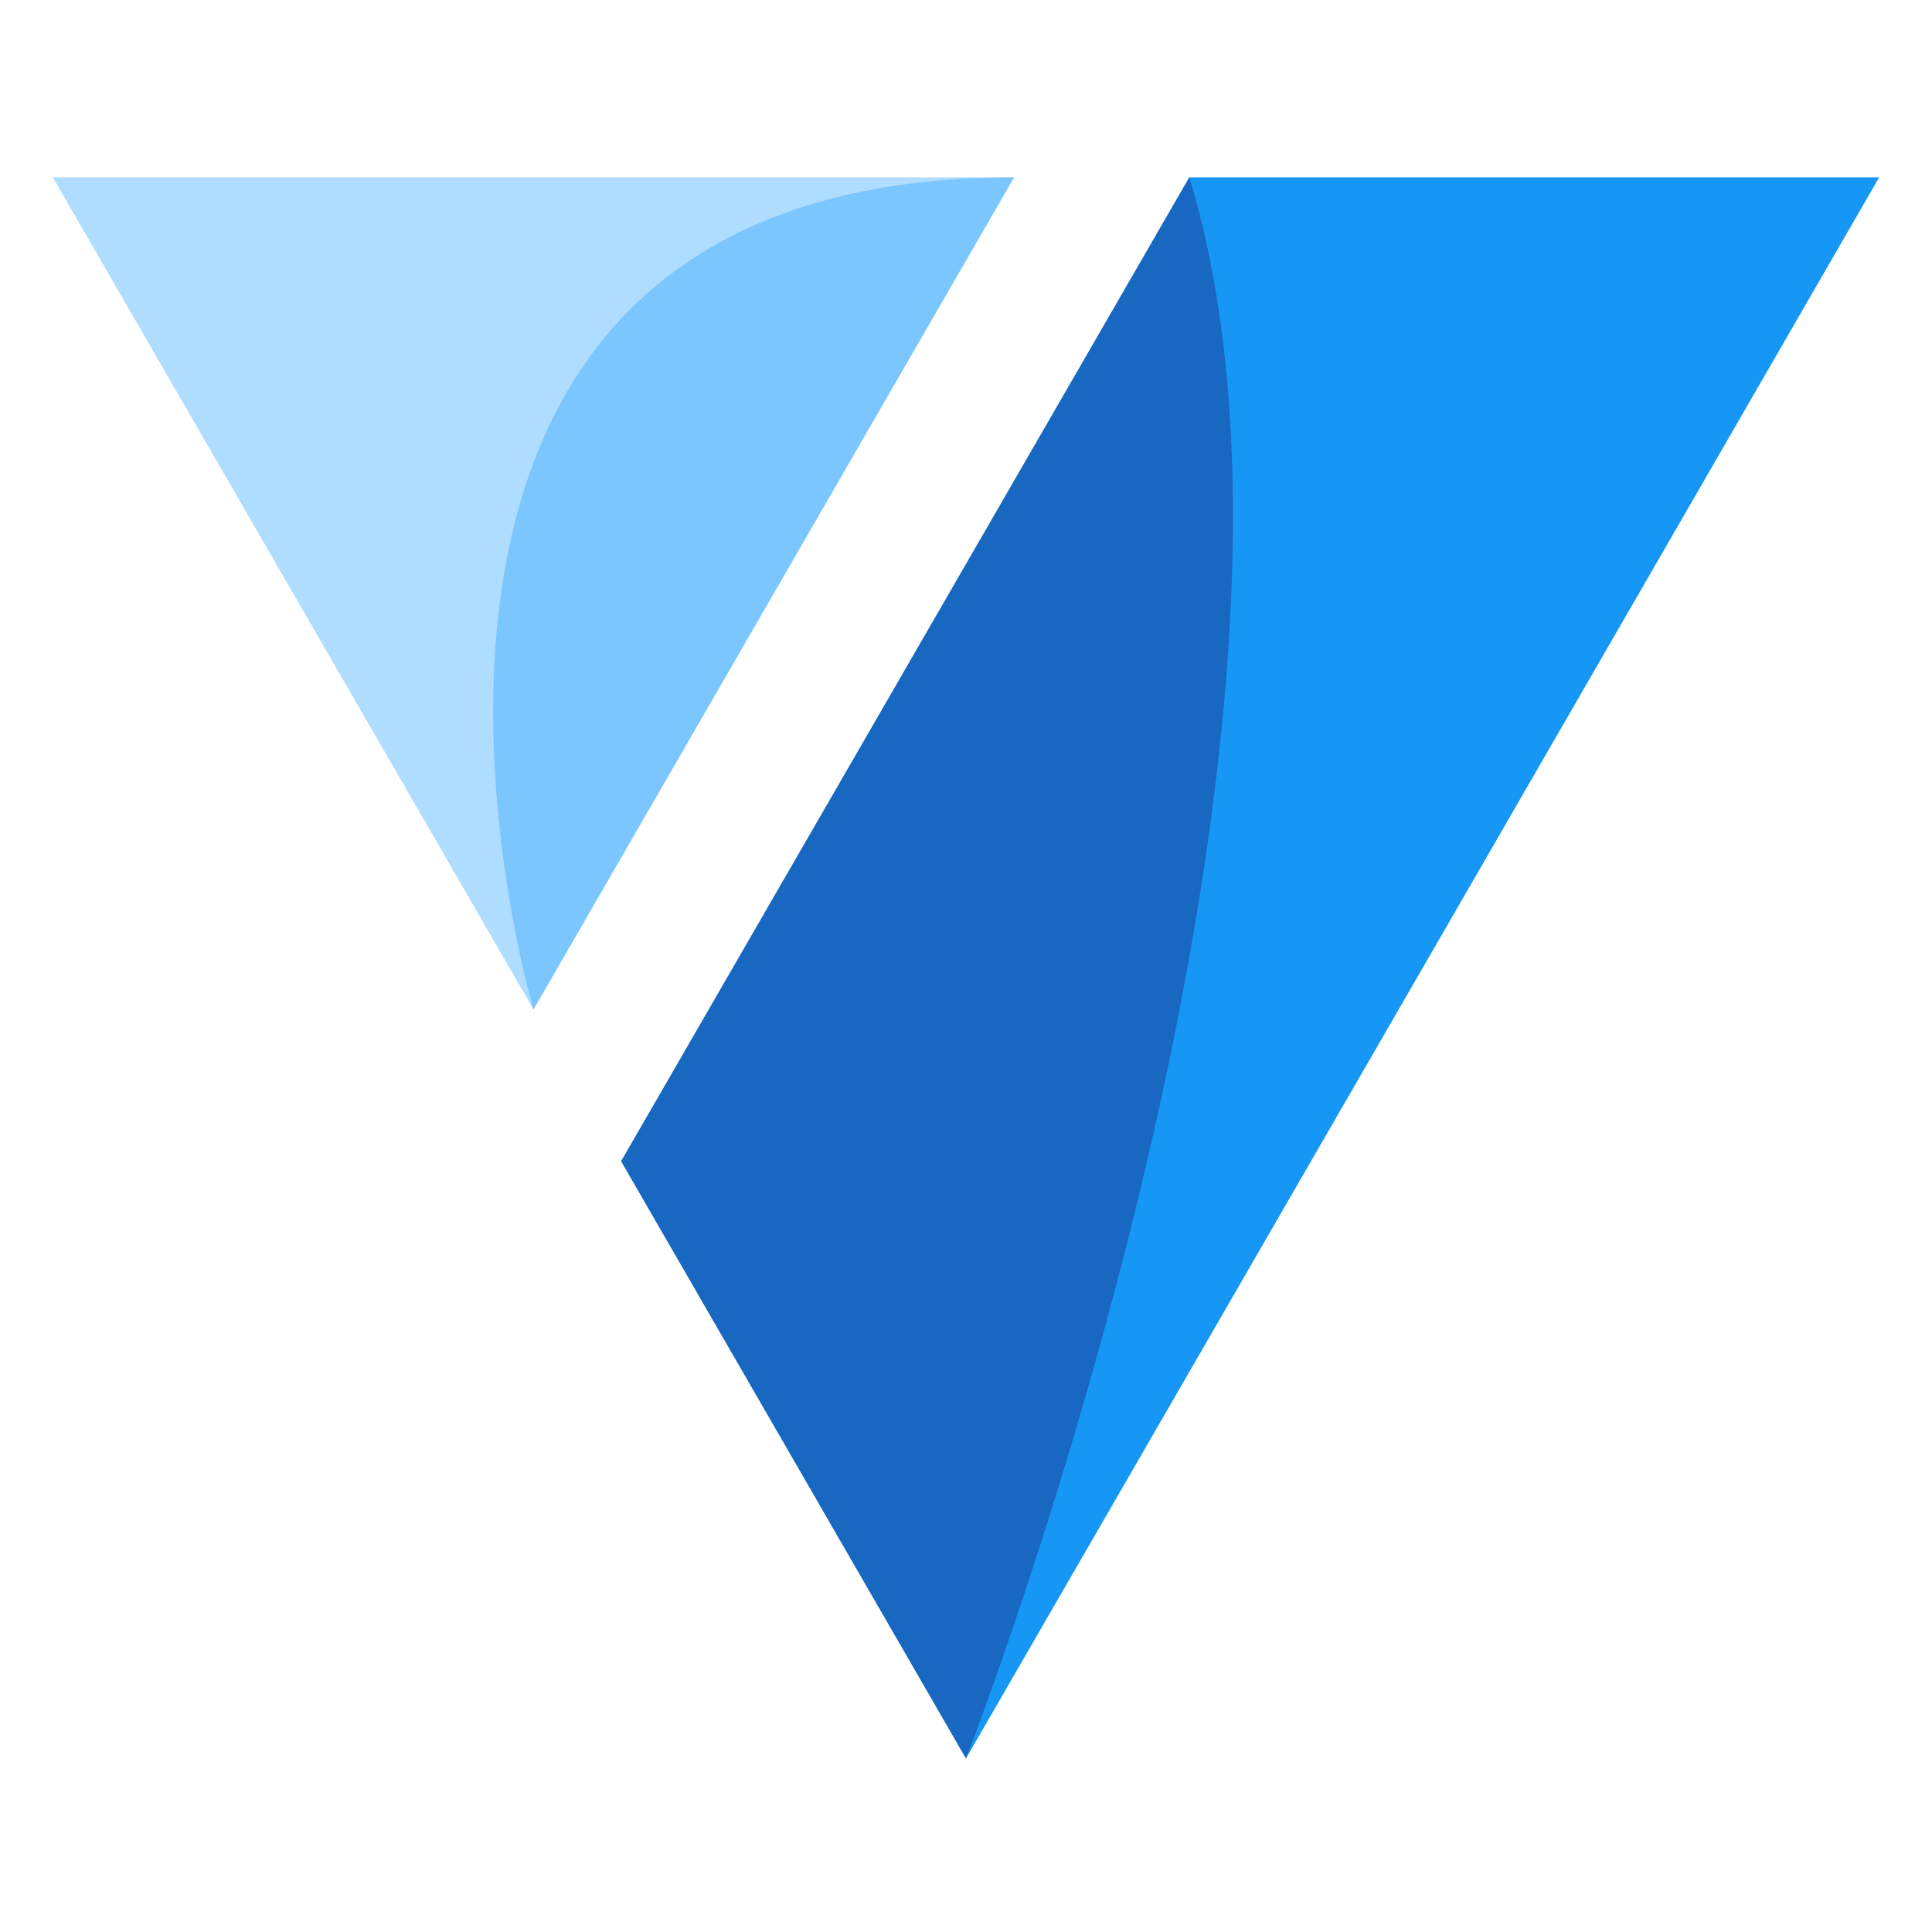
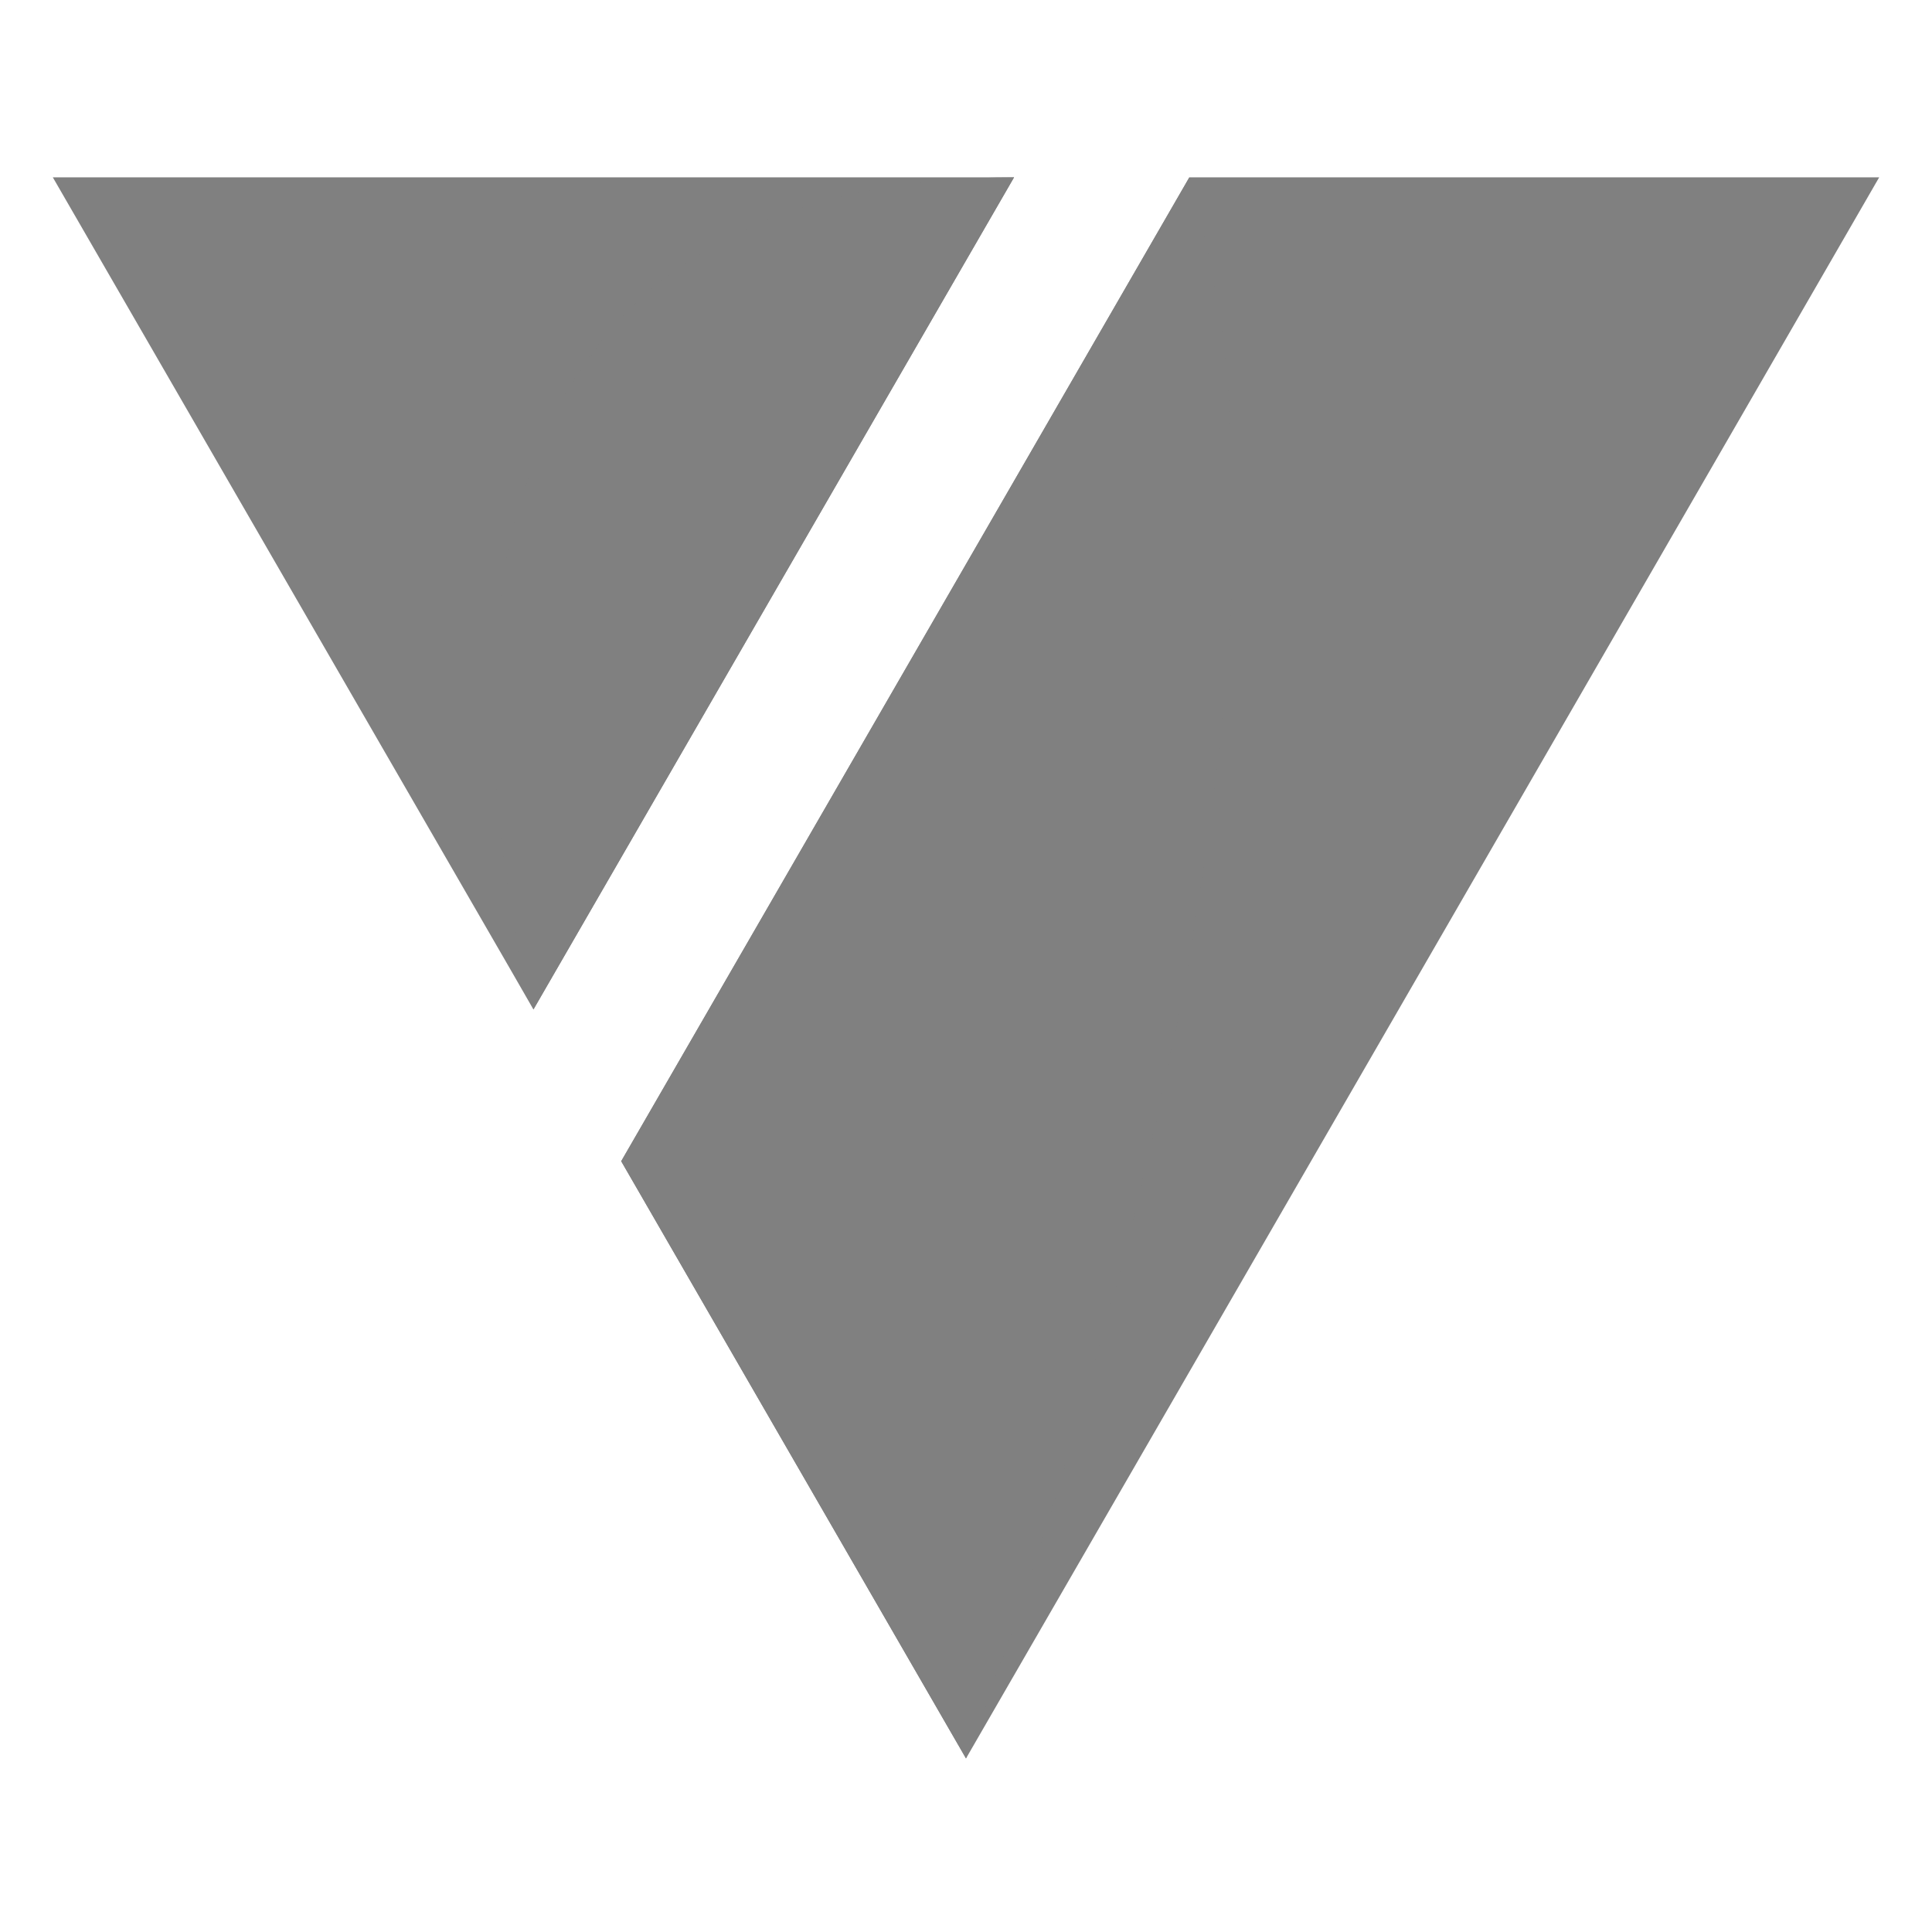
<svg xmlns="http://www.w3.org/2000/svg" width="512" height="512" viewBox="0 0 512 512" fill="none">
-   <path d="M261.126 140.65L164.624 307.732L256.001 466L377.028 256.5L498.001 47H315.192L261.126 140.65Z" fill="#1697F6" />
-   <path d="M135.027 256.5L141.365 267.518L231.64 111.178L268.731 47H256H14L135.027 256.5Z" fill="#AEDDFF" />
-   <path d="M315.191 47C360.935 197.446 256 466 256 466L164.624 307.732L315.191 47Z" fill="#1867C0" />
-   <path d="M268.731 47C76.003 47 141.366 267.518 141.366 267.518L268.731 47Z" fill="#7BC6FF" />
+   <path d="M261.126 140.65L164.624 307.732L256.001 466L377.028 256.5L498.001 47H315.192L261.126 140.65Z" fill="#808080" />
+   <path d="M135.027 256.5L141.365 267.518L231.64 111.178L268.731 47H256H14L135.027 256.5Z" fill="#808080" />
+   <path d="M315.191 47C360.935 197.446 256 466 256 466L164.624 307.732L315.191 47Z" fill="#808080" />
+   <path d="M268.731 47C76.003 47 141.366 267.518 141.366 267.518L268.731 47Z" fill="#808080" />
</svg>
